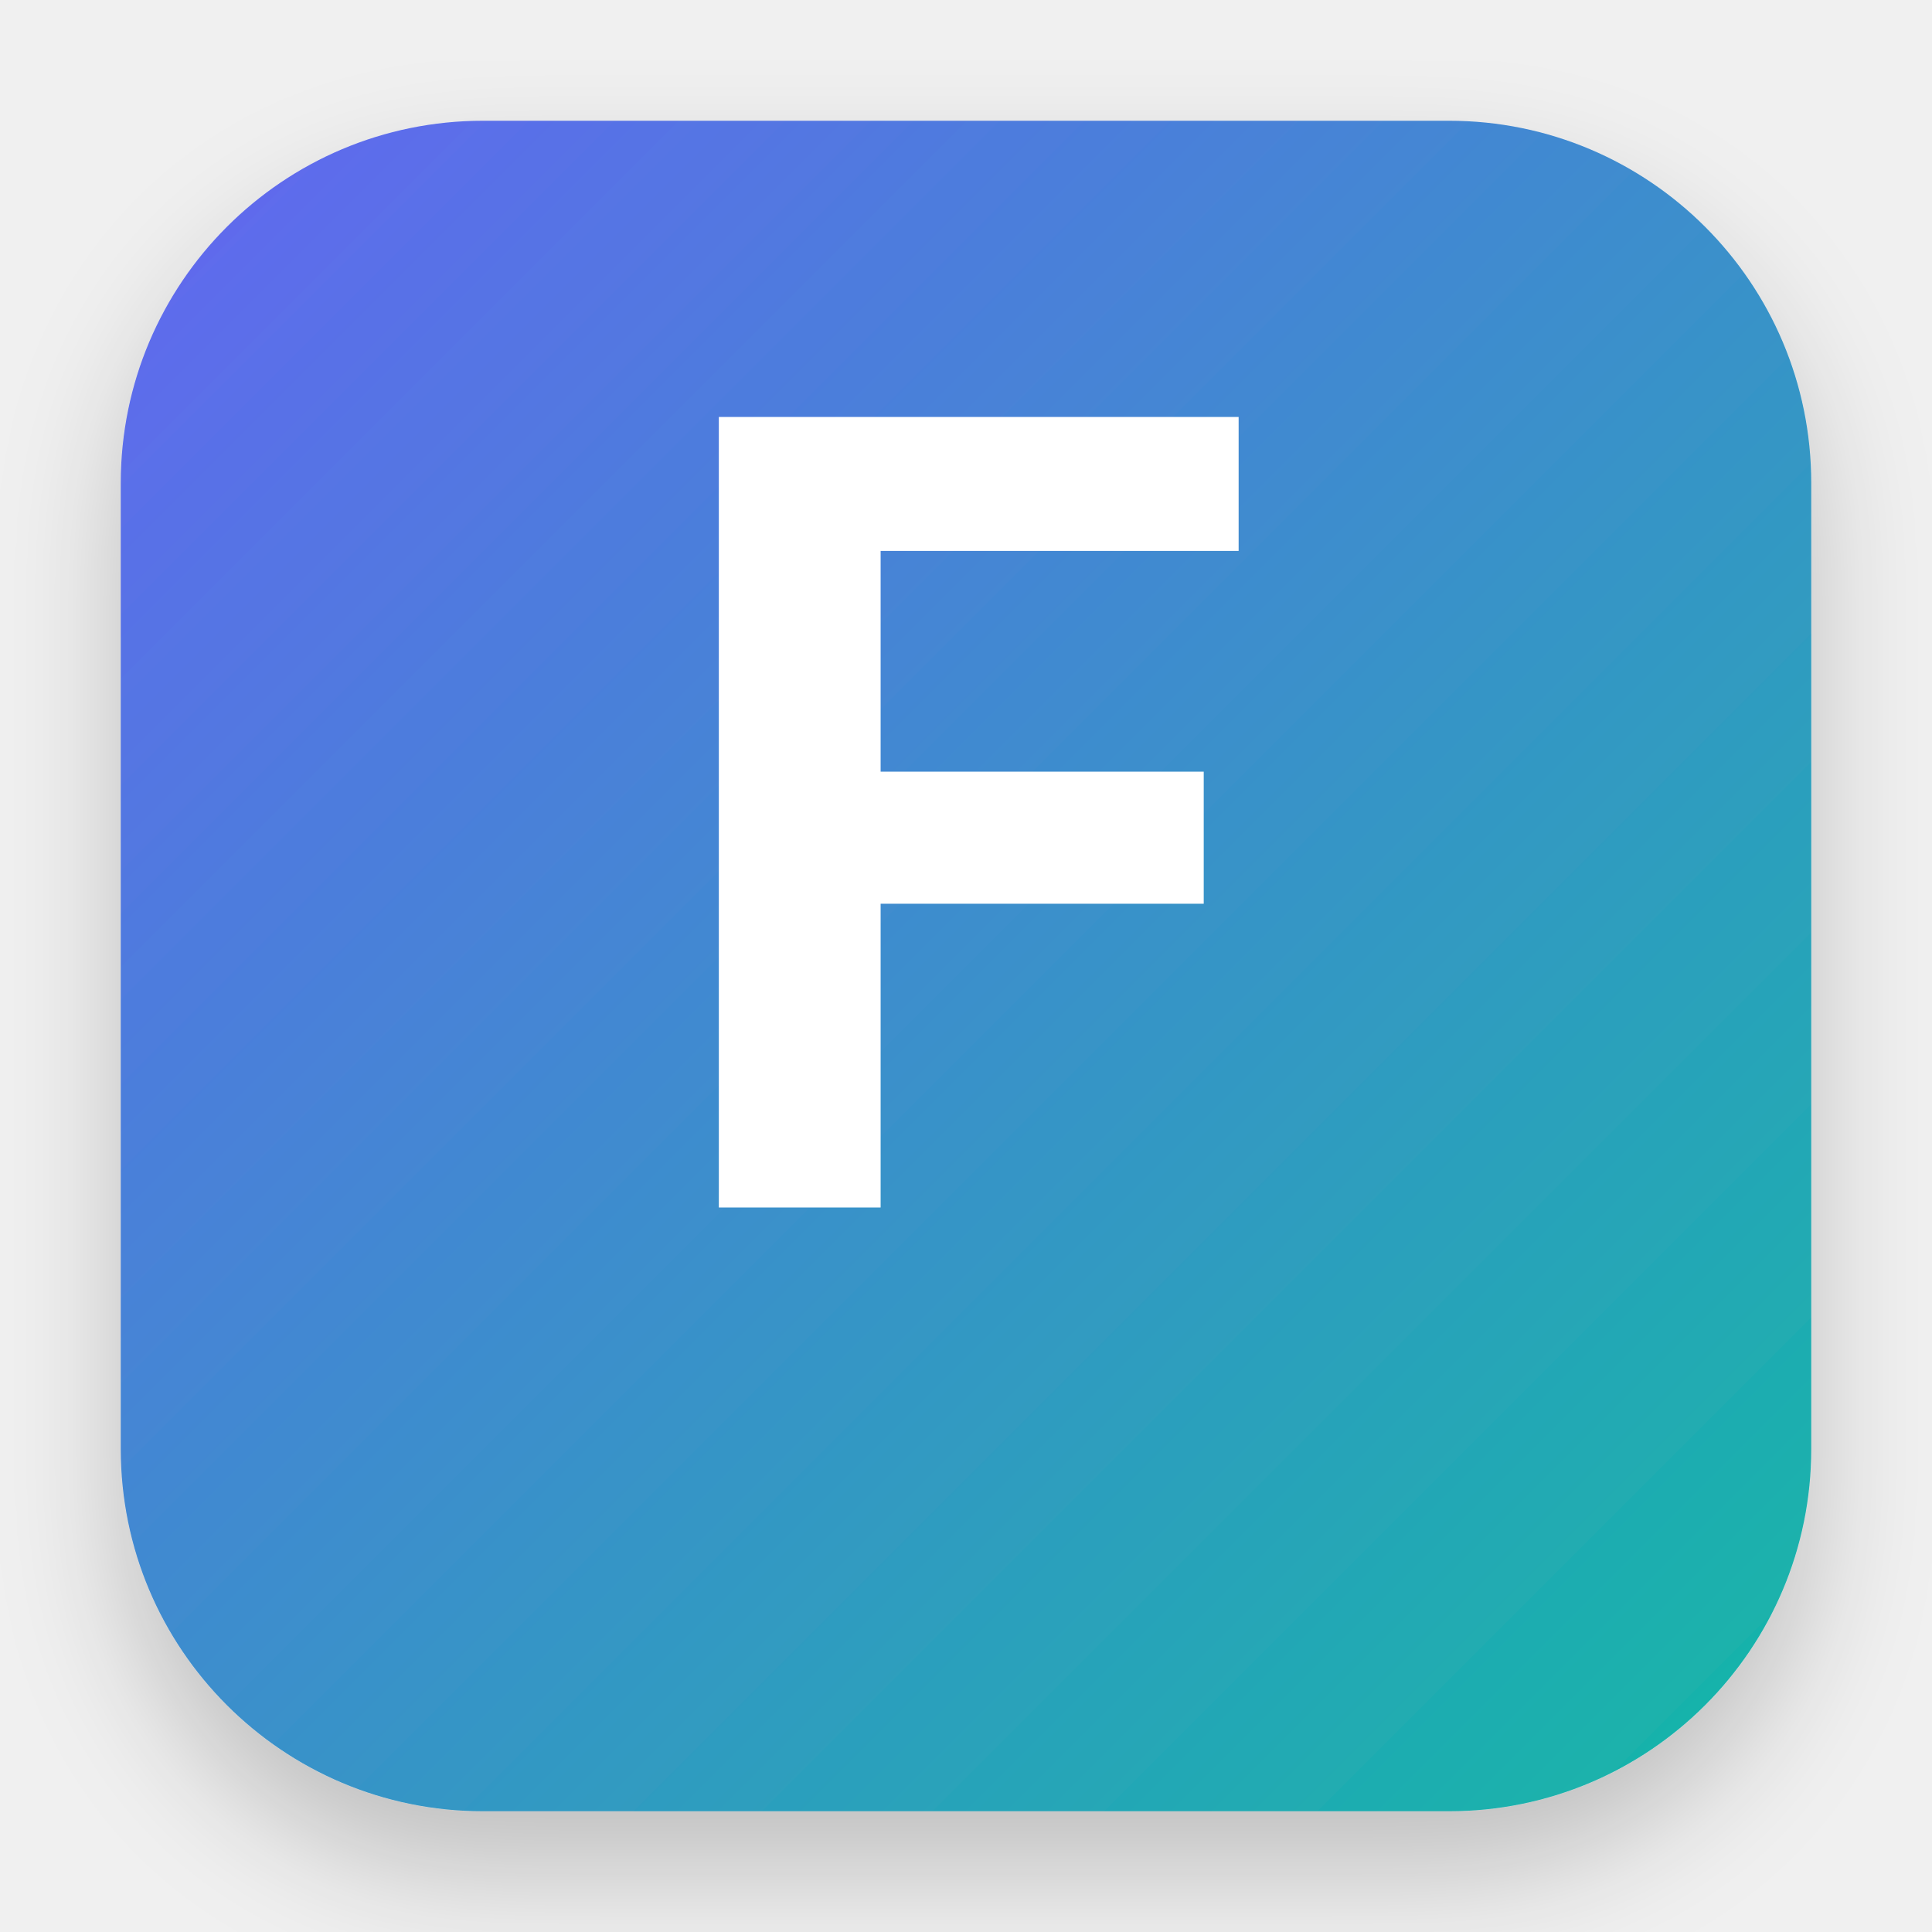
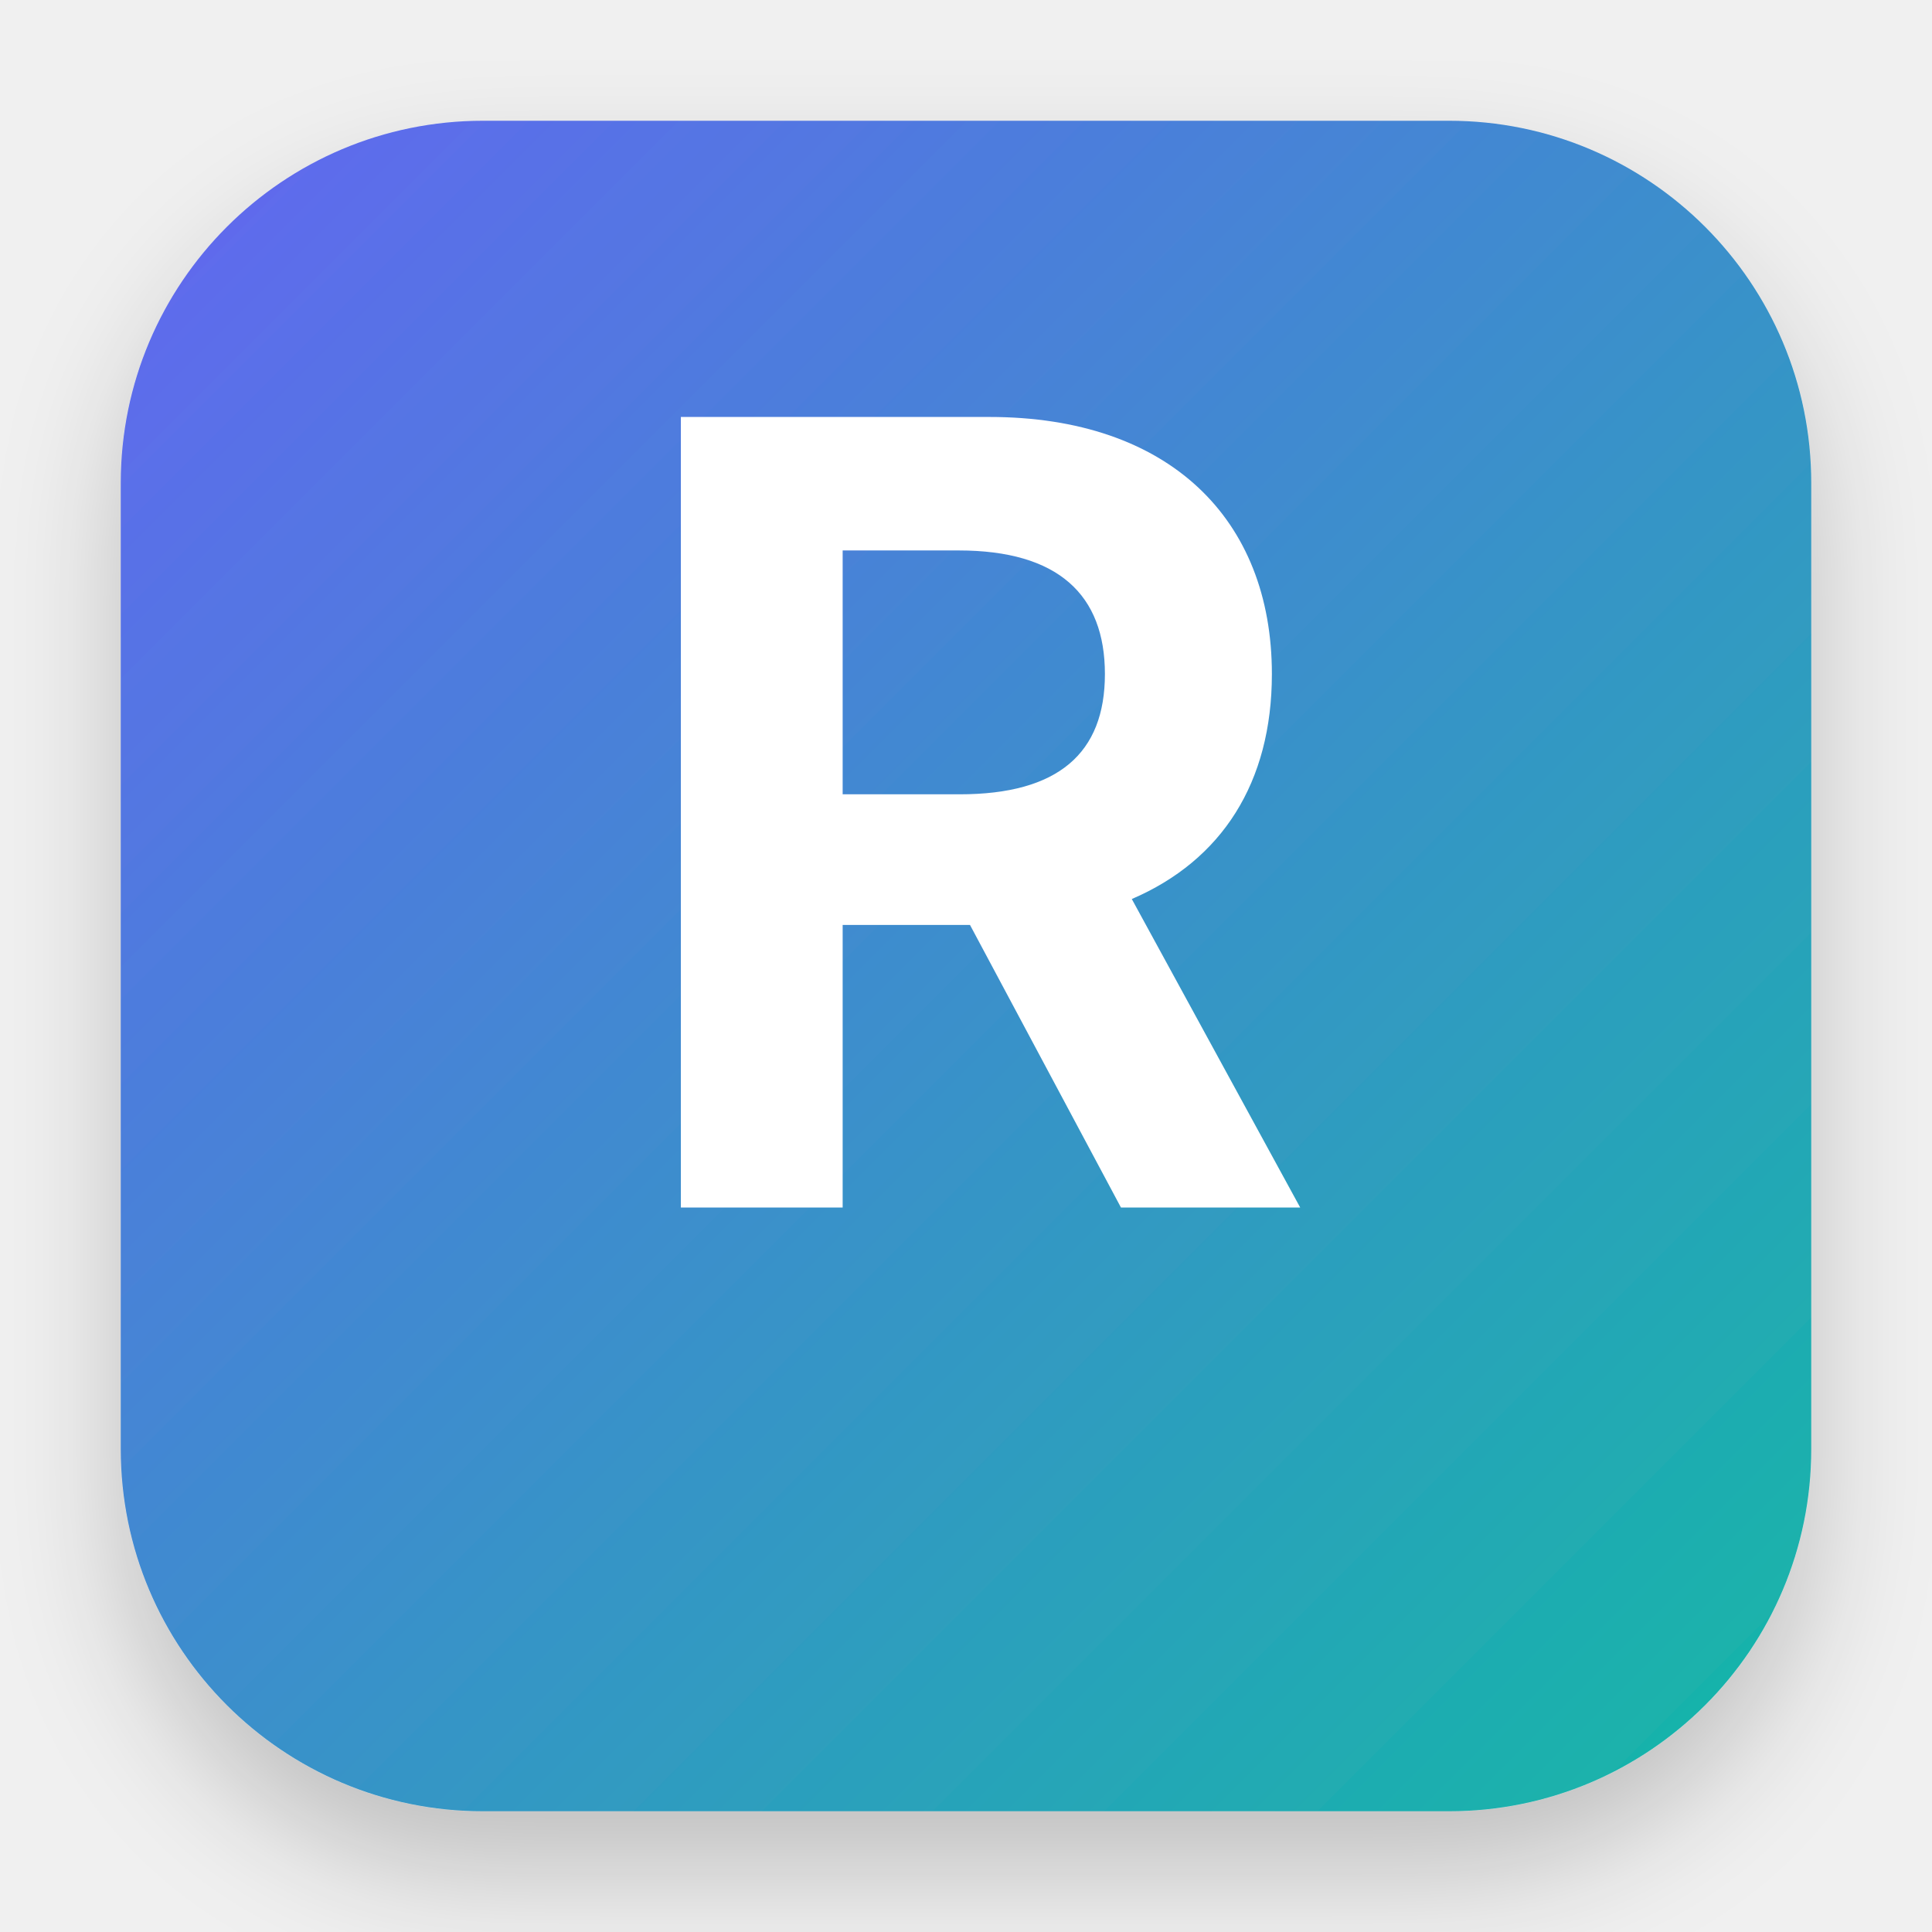
<svg xmlns="http://www.w3.org/2000/svg" width="64" height="64" viewBox="0 0 64 64">
  <defs>
    <linearGradient id="g" x1="0" y1="0" x2="1" y2="1">
      <stop offset="0%" stop-color="#6366f1" />
      <stop offset="100%" stop-color="#14b8a6" />
    </linearGradient>
    <filter id="shadow" x="-50%" y="-50%" width="200%" height="200%">
      <feDropShadow dx="0" dy="2" stdDeviation="2" flood-color="#000" flood-opacity="0.2" />
    </filter>
  </defs>
  <rect x="4" y="4" width="56" height="56" rx="12" fill="url(#g)" filter="url(#shadow)" />
-   <text x="32" y="40" text-anchor="middle" font-size="36" font-weight="700" fill="#fff" font-family="Inter, system-ui, -apple-system, Segoe UI, Roboto, Ubuntu, sans-serif">F</text>
+   <text x="32" y="40" text-anchor="middle" font-size="36" font-weight="700" fill="#fff" font-family="Inter, system-ui, -apple-system, Segoe UI, Roboto, Ubuntu, sans-serif">R</text>
</svg>
